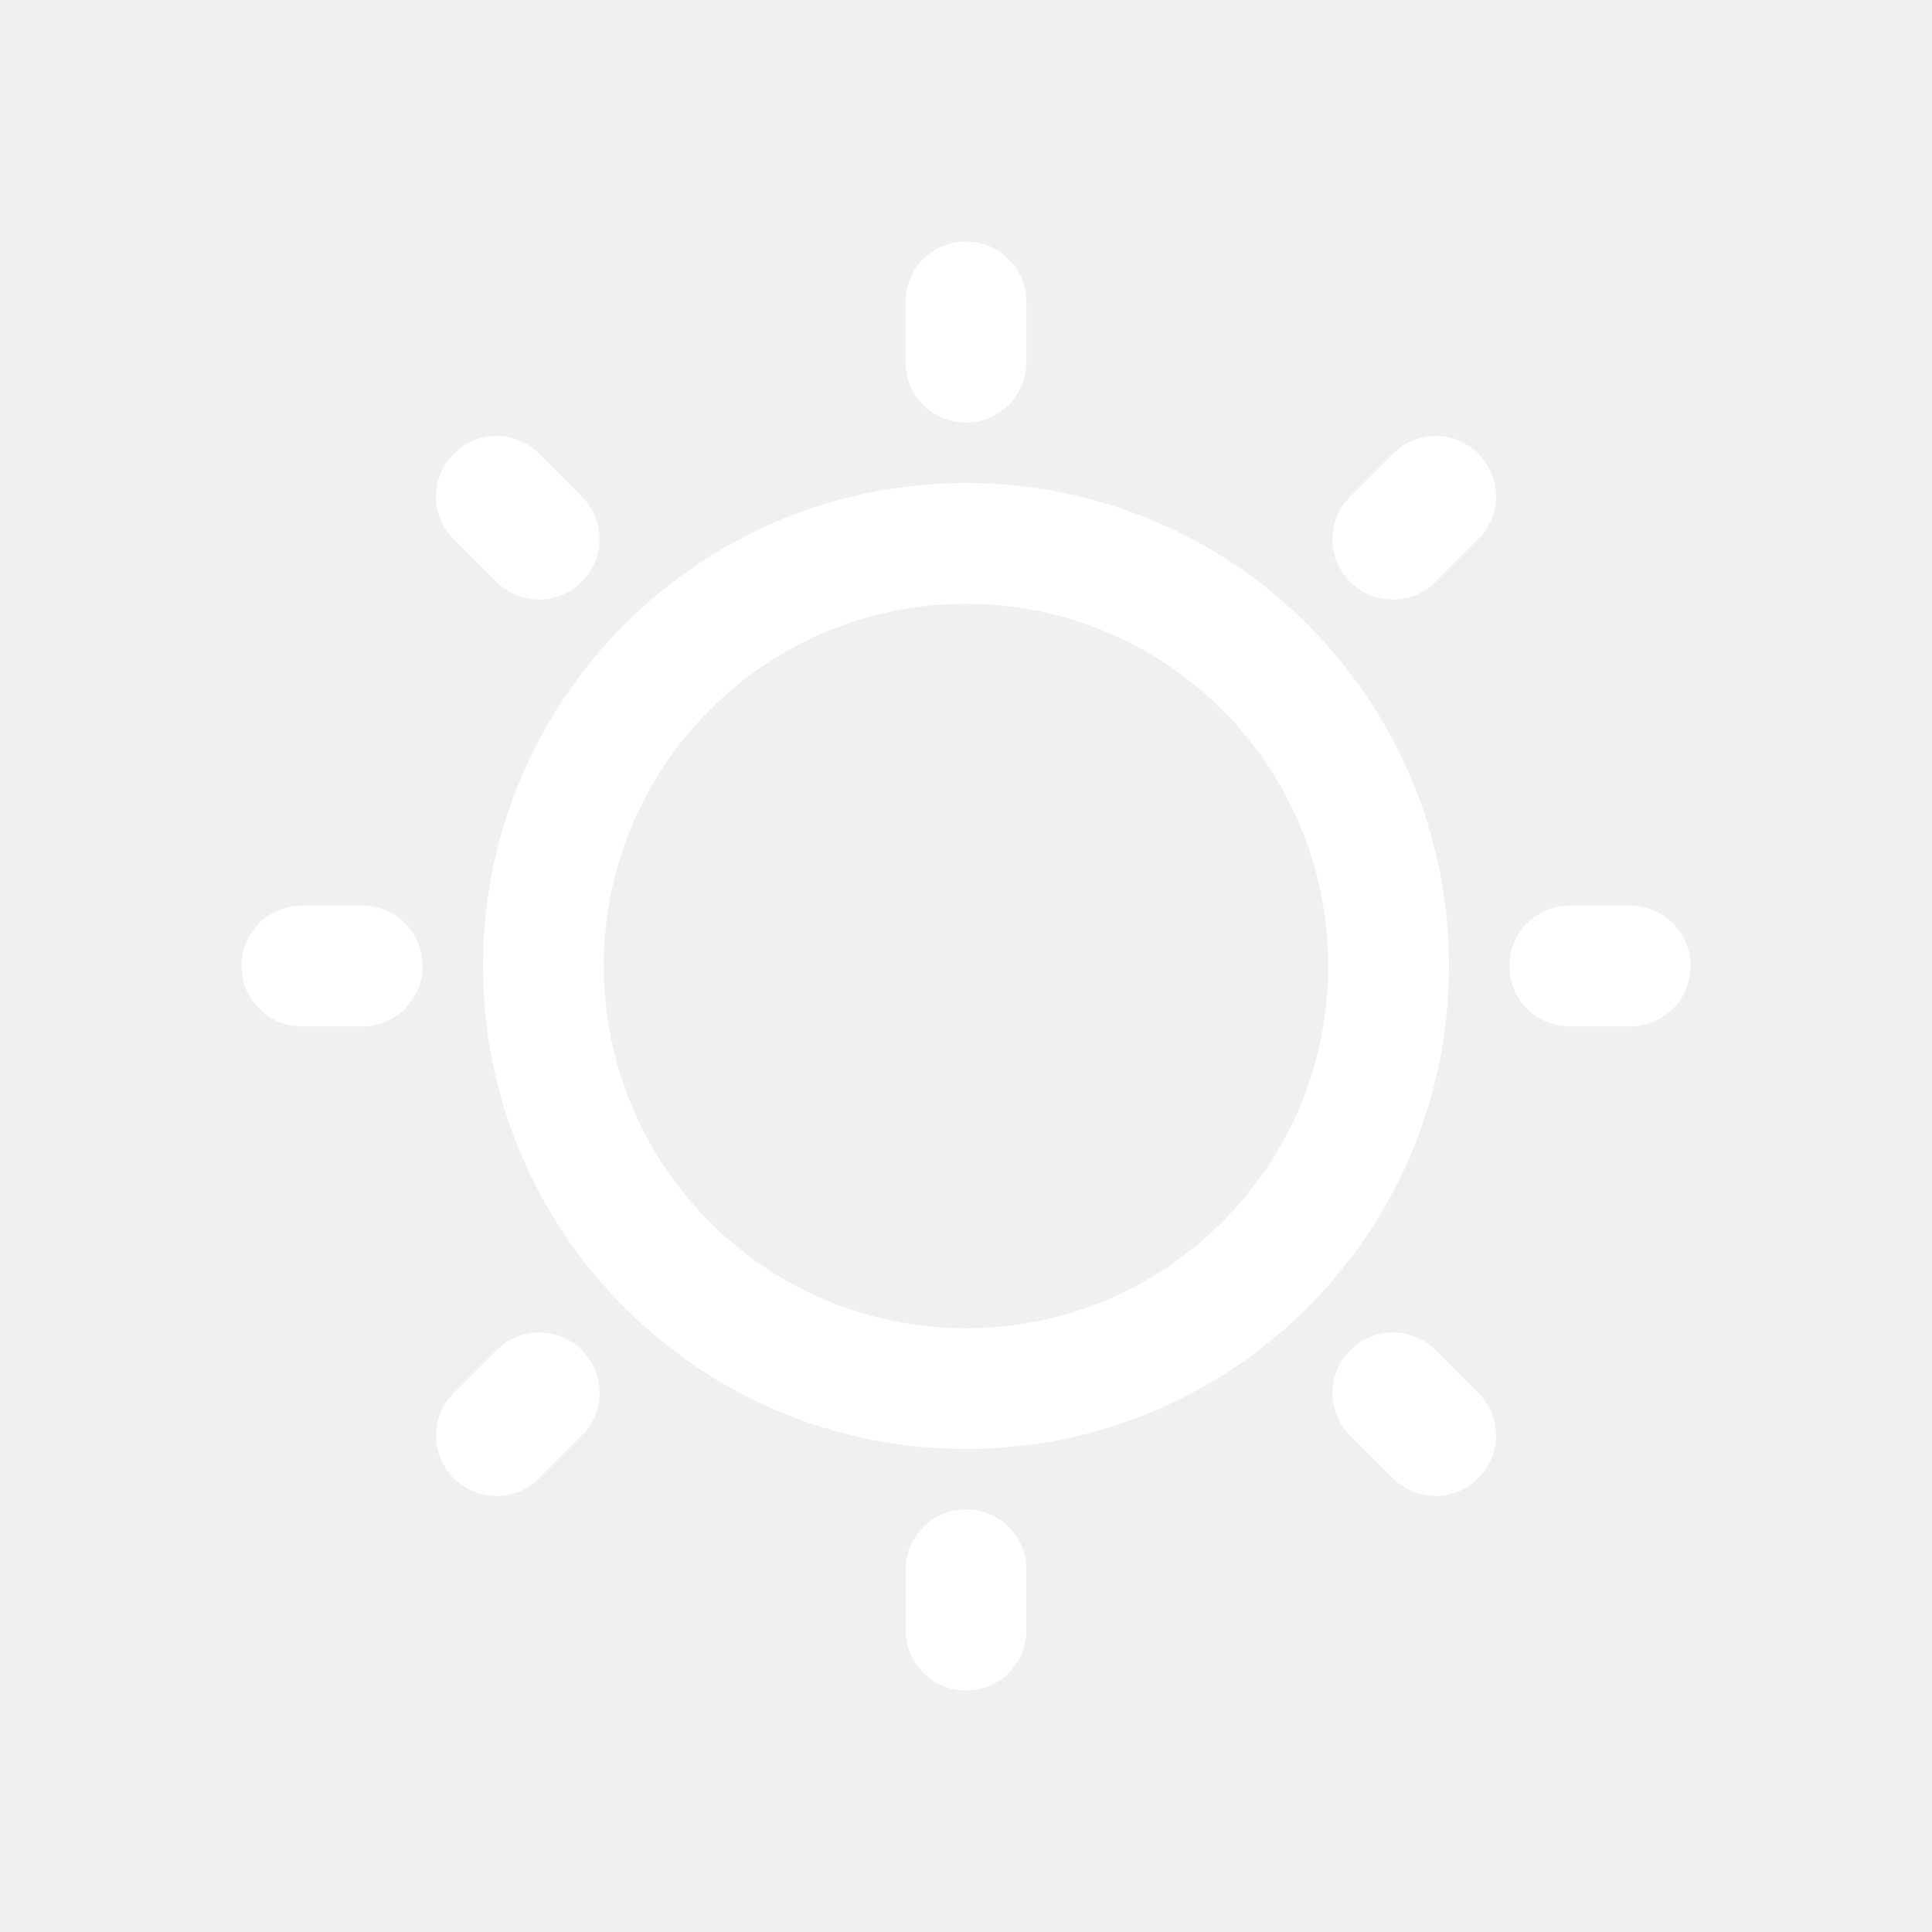
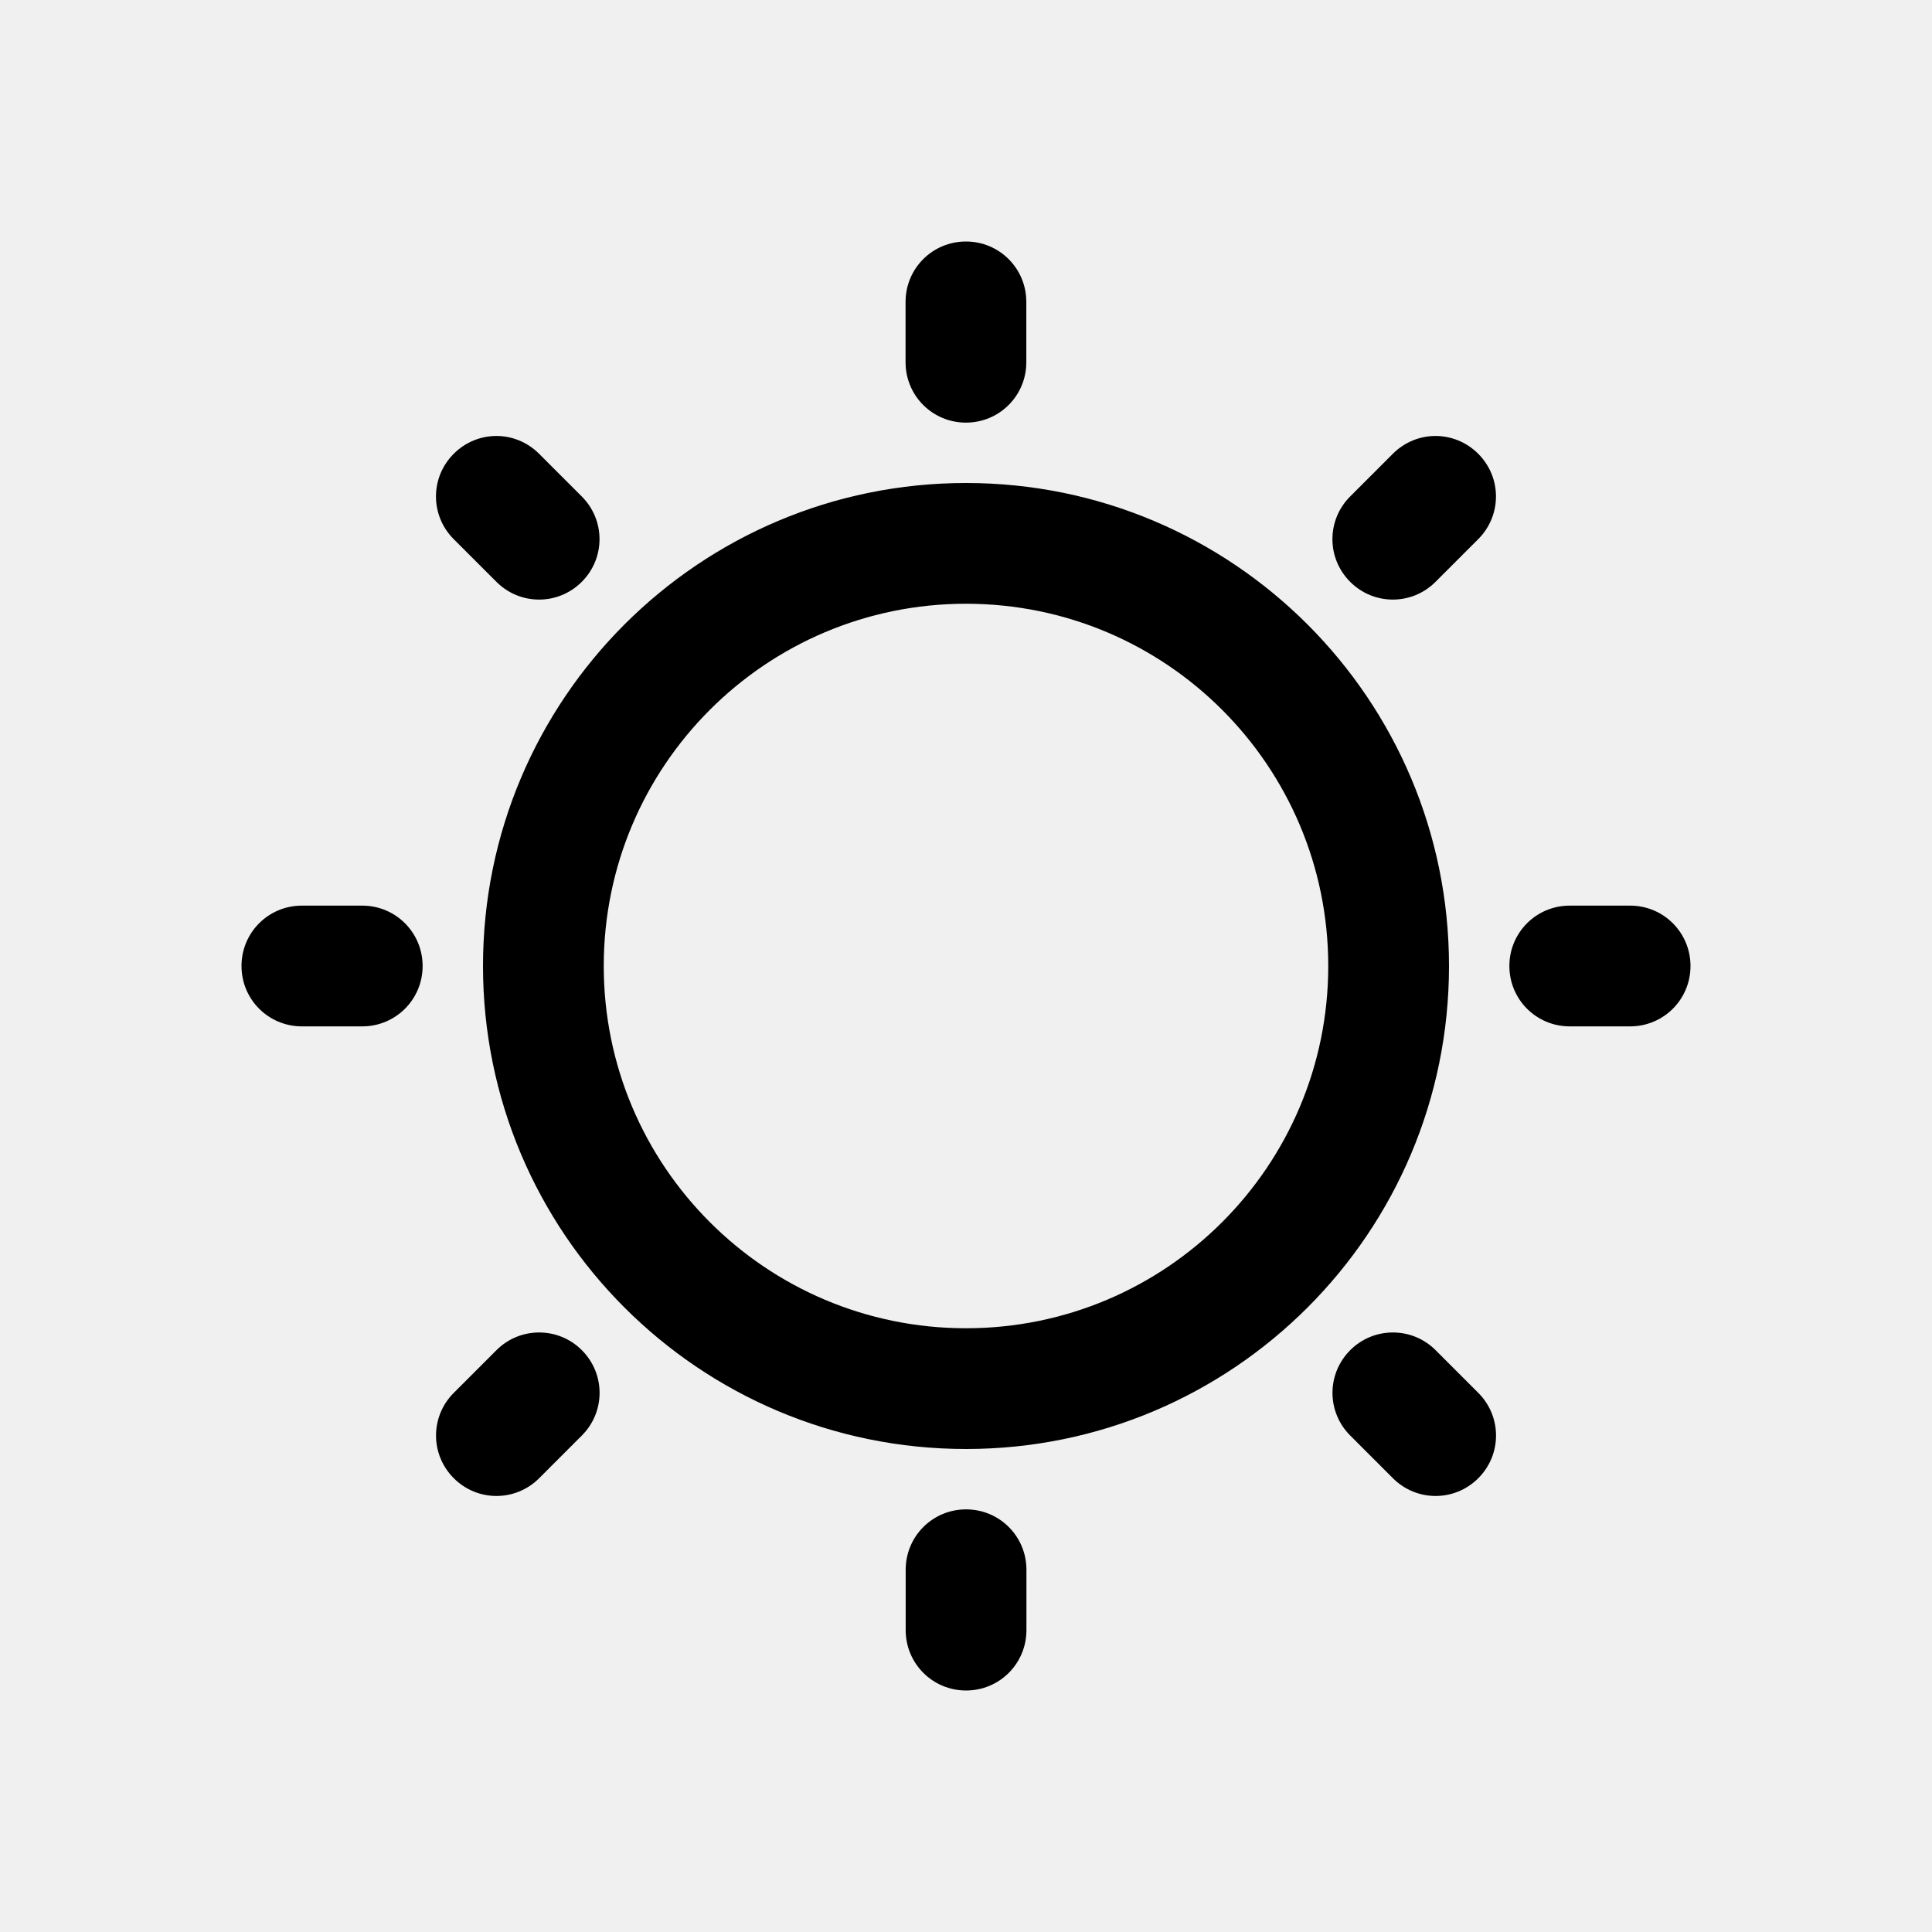
- <svg xmlns="http://www.w3.org/2000/svg" fill="#ffffff" height="64" width="64" viewBox="0 0 32 32">
+ <svg xmlns="http://www.w3.org/2000/svg" fill="#000000" height="64" width="64" viewBox="0 0 32 32">
  <path d="m16.001 1045.4c-0.554 0-1 0.446-1 1v1c0 0.554 0.446 1 1 1s1-0.446 1-1v-1c0-0.554-0.446-1-1-1zm7.07-2.93c-0.256 0-0.511 0.097-0.707 0.293-0.392 0.392-0.392 1.022 0 1.414l0.707 0.707c0.392 0.392 1.022 0.392 1.414 0 0.392-0.392 0.392-1.022 0-1.414l-0.707-0.707c-0.196-0.196-0.451-0.293-0.707-0.293zm-14.141 0c-0.256 0-0.511 0.097-0.707 0.293l-0.707 0.707c-0.392 0.392-0.392 1.022 0 1.414 0.392 0.392 1.022 0.392 1.414 0l0.707-0.707c0.392-0.392 0.392-1.022 0-1.414-0.196-0.196-0.451-0.293-0.707-0.293zm17.07-7.07c-0.554 0-1 0.446-1 1 0 0.554 0.446 1 1 1h1c0.554 0 1-0.446 1-1 0-0.554-0.446-1-1-1h-1zm-21 0c-0.554 0-1 0.446-1 1 0 0.554 0.446 1 1 1h1c0.554 0 1-0.446 1-1 0-0.554-0.446-1-1-1h-1zm11-7a8 8 0 0 0 -8 8 8 8 0 0 0 8 8 8 8 0 0 0 8 -8 8 8 0 0 0 -8 -8zm0 2a6 6 0 0 1 6 6 6 6 0 0 1 -6 6 6 6 0 0 1 -6 -6 6 6 0 0 1 6 -6zm7.777-2.779c-0.256 0-0.511 0.099-0.707 0.295l-0.707 0.707c-0.392 0.392-0.392 1.022 0 1.414 0.392 0.392 1.022 0.392 1.414 0l0.707-0.707c0.392-0.392 0.392-1.022 0-1.414-0.196-0.196-0.451-0.295-0.707-0.295zm-15.555 0c-0.256 0-0.511 0.099-0.707 0.295-0.392 0.392-0.392 1.022 0 1.414l0.707 0.707c0.392 0.392 1.022 0.392 1.414 0 0.392-0.392 0.392-1.022 0-1.414l-0.707-0.707c-0.196-0.196-0.451-0.295-0.707-0.295zm7.777-3.221c-0.554 0-1 0.446-1 1v1c0 0.554 0.446 1 1 1s1-0.446 1-1v-1c0-0.554-0.446-1-1-1z" transform="translate(0 -1020.4)" />
</svg>
